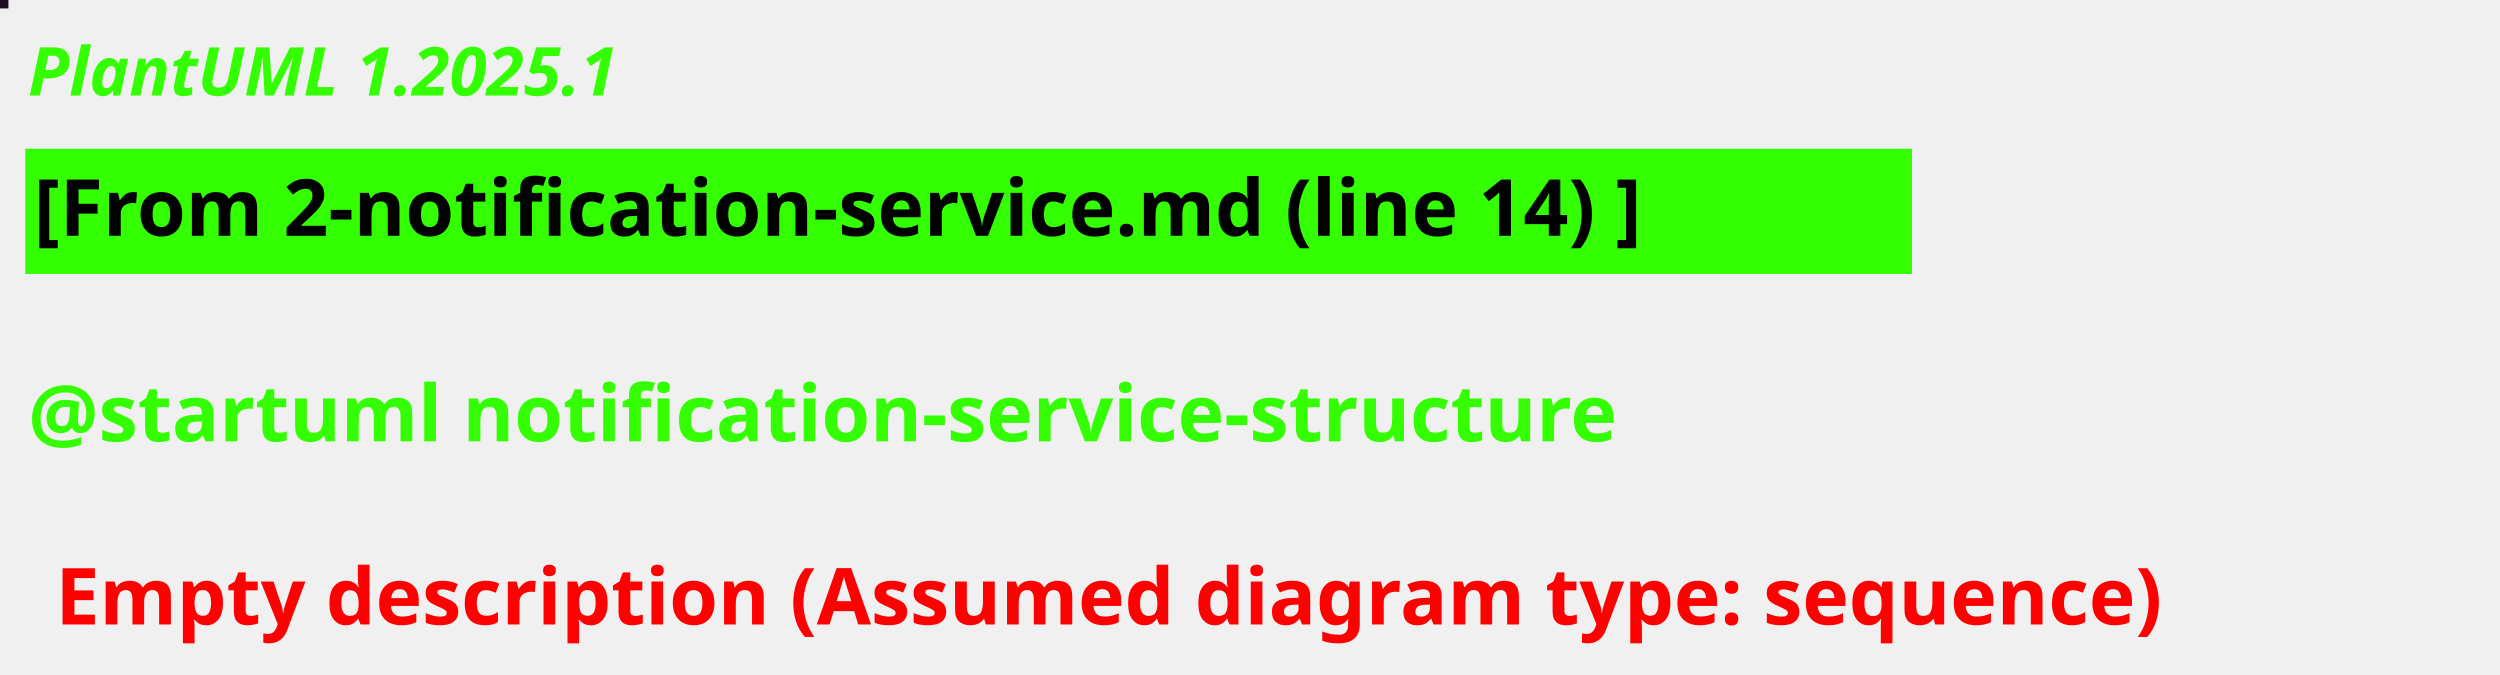
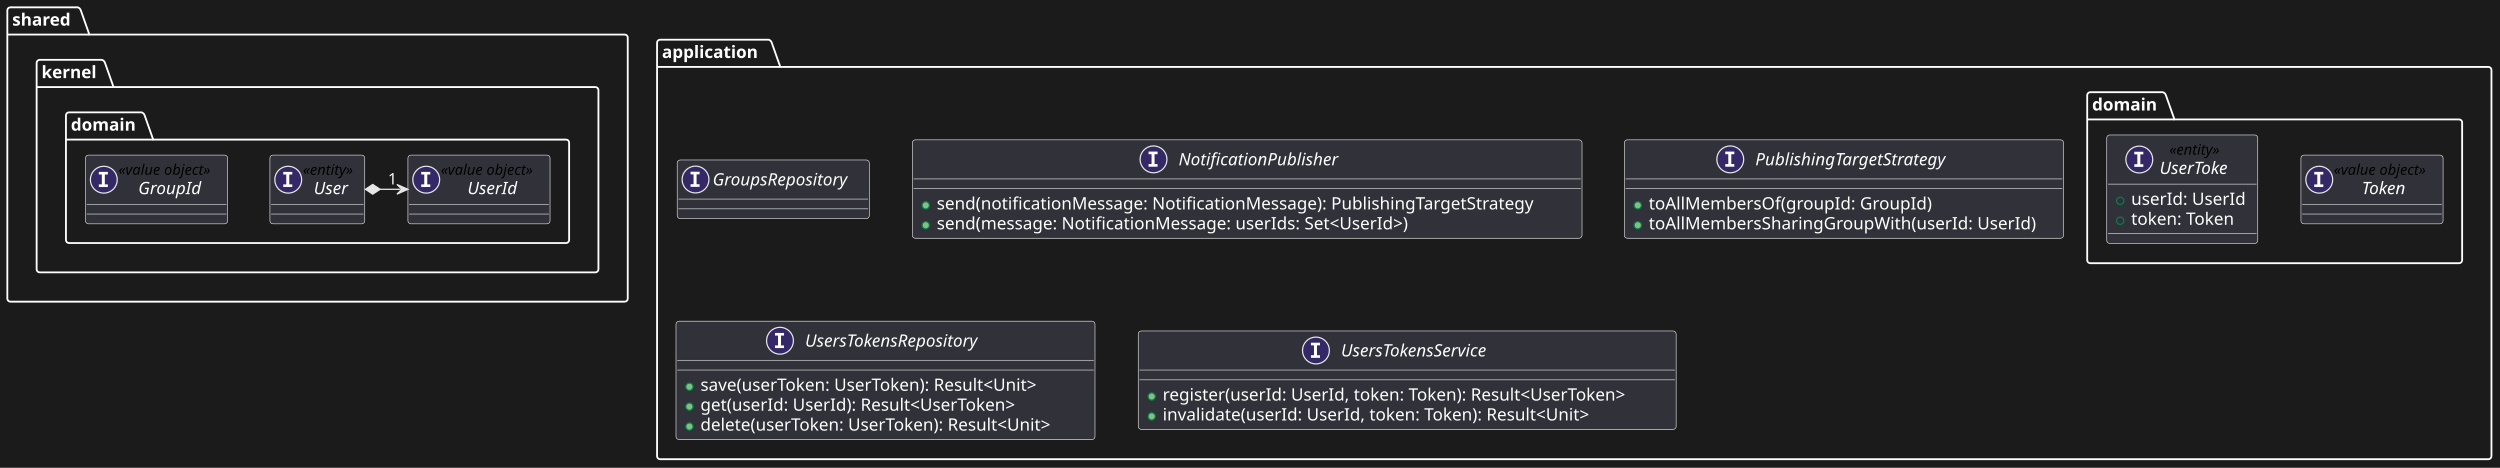
- <svg xmlns="http://www.w3.org/2000/svg" contentStyleType="text/css" height="120px" preserveAspectRatio="none" style="width:445px;height:120px;background:#000000;" version="1.1" viewBox="0 0 445 120" width="445px" zoomAndPan="magnify">
+ <svg xmlns="http://www.w3.org/2000/svg" contentStyleType="text/css" data-diagram-type="CLASS" height="383px" preserveAspectRatio="none" style="width:2047px;height:383px;background:#1B1B1B;" version="1.1" viewBox="0 0 2047 383" width="2047px" zoomAndPan="magnify">
  <defs />
  <g>
-     <rect fill="#200E21" height="1" style="stroke:#200E21;stroke-width:1;" width="1" x="0" y="0" />
-     <text fill="#33FF02" font-family="sans-serif" font-size="12" font-style="italic" font-weight="bold" lengthAdjust="spacing" textLength="128.01" x="5" y="17">PlantUML 1.2025.1</text>
-     <rect fill="#33FF02" height="21.297" style="stroke:#33FF02;stroke-width:1;" width="334.835" x="5" y="26.969" />
-     <text fill="#000000" font-family="sans-serif" font-size="14" font-weight="bold" lengthAdjust="spacing" textLength="332.835" x="6" y="41.969">[From 2-notification-service.md (line 14) ]</text>
-     <text fill="#33FF02" font-family="sans-serif" font-size="14" font-weight="bold" lengthAdjust="spacing" textLength="4.874" x="5" y="62.266"> </text>
-     <text fill="#33FF02" font-family="sans-serif" font-size="14" font-weight="bold" lengthAdjust="spacing" textLength="318.411" x="5" y="78.562">@startuml notification-service-structure</text>
-     <text fill="#33FF02" font-family="sans-serif" font-size="14" font-weight="bold" lengthAdjust="spacing" text-decoration="wavy underline" textLength="4.874" x="5" y="94.859"> </text>
-     <text fill="#FF0000" font-family="sans-serif" font-size="14" font-weight="bold" lengthAdjust="spacing" textLength="428.914" x="9.874" y="111.156">Empty description (Assumed diagram type: sequence)</text>
+     <rect fill="#1B1B1B" height="383" style="stroke:#FFFFFF00;stroke-width:1;" width="2047" x="0" y="0" />
+     <g id="cluster_shared">
+       <path d="M8.5,6 L63.668,6 A3.75,3.75 0 0 1 66.168,8.5 L73.168,28.297 L511.5,28.297 A2.5,2.5 0 0 1 514,30.797 L514,244.5 A2.5,2.5 0 0 1 511.5,247 L8.5,247 A2.5,2.5 0 0 1 6,244.5 L6,8.5 A2.5,2.5 0 0 1 8.5,6 " fill="#FFFFFF" fill-opacity="0" style="stroke:#FFFFFF;stroke-width:1.5;" />
+       <line style="stroke:#FFFFFF;stroke-width:1.5;" x1="6" x2="73.168" y1="28.297" y2="28.297" />
+       <text fill="#FFFFFF" font-family="sans-serif" font-size="14" font-weight="bold" lengthAdjust="spacing" textLength="54.168" x="10" y="20.995">shared</text>
+     </g>
+     <g id="cluster_kernel">
+       <path d="M32.5,49 L83.471,49 A3.75,3.75 0 0 1 85.971,51.5 L92.971,71.297 L487.5,71.297 A2.5,2.5 0 0 1 490,73.797 L490,220.5 A2.5,2.5 0 0 1 487.5,223 L32.5,223 A2.5,2.5 0 0 1 30,220.5 L30,51.5 A2.5,2.5 0 0 1 32.5,49 " fill="#FFFFFF" fill-opacity="0" style="stroke:#FFFFFF;stroke-width:1.5;" />
+       <line style="stroke:#FFFFFF;stroke-width:1.5;" x1="30" x2="92.971" y1="71.297" y2="71.297" />
+       <text fill="#FFFFFF" font-family="sans-serif" font-size="14" font-weight="bold" lengthAdjust="spacing" textLength="49.971" x="34" y="63.995">kernel</text>
+     </g>
+     <g id="cluster_domain">
+       <path d="M56.5,92 L115.94,92 A3.75,3.75 0 0 1 118.44,94.5 L125.44,114.297 L463.5,114.297 A2.5,2.5 0 0 1 466,116.797 L466,196.5 A2.5,2.5 0 0 1 463.5,199 L56.5,199 A2.5,2.5 0 0 1 54,196.5 L54,94.5 A2.5,2.5 0 0 1 56.5,92 " fill="#FFFFFF" fill-opacity="0" style="stroke:#FFFFFF;stroke-width:1.5;" />
+       <line style="stroke:#FFFFFF;stroke-width:1.5;" x1="54" x2="125.44" y1="114.297" y2="114.297" />
+       <text fill="#FFFFFF" font-family="sans-serif" font-size="14" font-weight="bold" lengthAdjust="spacing" textLength="58.44" x="58" y="106.995">domain</text>
+     </g>
+     <g id="cluster_application">
+       <path d="M540.5,32.5 L629.41,32.5 A3.75,3.75 0 0 1 631.91,35 L638.91,54.797 L2037.5,54.797 A2.5,2.5 0 0 1 2040,57.297 L2040,373.5 A2.5,2.5 0 0 1 2037.5,376 L540.5,376 A2.5,2.5 0 0 1 538,373.5 L538,35 A2.5,2.5 0 0 1 540.5,32.5 " fill="#FFFFFF" fill-opacity="0" style="stroke:#FFFFFF;stroke-width:1.5;" />
+       <line style="stroke:#FFFFFF;stroke-width:1.5;" x1="538" x2="638.91" y1="54.797" y2="54.797" />
+       <text fill="#FFFFFF" font-family="sans-serif" font-size="14" font-weight="bold" lengthAdjust="spacing" textLength="87.91" x="542" y="47.495">application</text>
+     </g>
+     <g id="cluster_domain">
+       <path d="M1711.5,75.5 L1770.94,75.5 A3.75,3.75 0 0 1 1773.44,78 L1780.44,97.797 L2013.5,97.797 A2.5,2.5 0 0 1 2016,100.297 L2016,213 A2.5,2.5 0 0 1 2013.5,215.5 L1711.5,215.5 A2.5,2.5 0 0 1 1709,213 L1709,78 A2.5,2.5 0 0 1 1711.5,75.5 " fill="#FFFFFF" fill-opacity="0" style="stroke:#FFFFFF;stroke-width:1.5;" />
+       <line style="stroke:#FFFFFF;stroke-width:1.5;" x1="1709" x2="1780.44" y1="97.797" y2="97.797" />
+       <text fill="#FFFFFF" font-family="sans-serif" font-size="14" font-weight="bold" lengthAdjust="spacing" textLength="58.44" x="1713" y="90.495">domain</text>
+     </g>
+     <g id="elem_User">
+       <rect codeLine="15" fill="#313139" height="56.266" id="User" rx="2.5" ry="2.5" style="stroke:#E7E7E7;stroke-width:0.5;" width="77.647" x="221" y="127" />
+       <ellipse cx="236" cy="147.133" fill="#352866" rx="11" ry="11" style="stroke:#E7E7E7;stroke-width:1;" />
+       <path d="M231.922,142.898 L231.922,140.742 L239.312,140.742 L239.312,142.898 L236.844,142.898 L236.844,150.977 L239.312,150.977 L239.312,153.133 L231.922,153.133 L231.922,150.977 L234.391,150.977 L234.391,142.898 L231.922,142.898 Z " fill="#FFFFFF" />
+       <text fill="#000000" font-family="sans-serif" font-size="12" font-style="italic" lengthAdjust="spacing" textLength="49.647" x="248" y="143.139">«entity»</text>
+       <text fill="#FFFFFF" font-family="sans-serif" font-size="14" font-style="italic" lengthAdjust="spacing" textLength="31.91" x="256.868" y="158.964">User</text>
+       <line style="stroke:#E7E7E7;stroke-width:0.5;" x1="222" x2="297.647" y1="167.266" y2="167.266" />
+       <line style="stroke:#E7E7E7;stroke-width:0.5;" x1="222" x2="297.647" y1="175.266" y2="175.266" />
+     </g>
+     <g id="elem_UserId">
+       <rect codeLine="16" fill="#313139" height="56.266" id="UserId" rx="2.5" ry="2.5" style="stroke:#E7E7E7;stroke-width:0.5;" width="116.383" x="334" y="127" />
+       <ellipse cx="349" cy="147.133" fill="#352866" rx="11" ry="11" style="stroke:#E7E7E7;stroke-width:1;" />
+       <path d="M344.922,142.898 L344.922,140.742 L352.312,140.742 L352.312,142.898 L349.844,142.898 L349.844,150.977 L352.312,150.977 L352.312,153.133 L344.922,153.133 L344.922,150.977 L347.391,150.977 L347.391,142.898 L344.922,142.898 Z " fill="#FFFFFF" />
+       <text fill="#000000" font-family="sans-serif" font-size="12" font-style="italic" lengthAdjust="spacing" textLength="88.383" x="361" y="143.139">«value object»</text>
+       <text fill="#FFFFFF" font-family="sans-serif" font-size="14" font-style="italic" lengthAdjust="spacing" textLength="44.926" x="382.728" y="158.964">UserId</text>
+       <line style="stroke:#E7E7E7;stroke-width:0.5;" x1="335" x2="449.383" y1="167.266" y2="167.266" />
+       <line style="stroke:#E7E7E7;stroke-width:0.5;" x1="335" x2="449.383" y1="175.266" y2="175.266" />
+     </g>
+     <g id="elem_GroupId">
+       <rect codeLine="17" fill="#313139" height="56.266" id="GroupId" rx="2.5" ry="2.5" style="stroke:#E7E7E7;stroke-width:0.5;" width="116.383" x="70" y="127" />
+       <ellipse cx="85" cy="147.133" fill="#352866" rx="11" ry="11" style="stroke:#E7E7E7;stroke-width:1;" />
+       <path d="M80.922,142.898 L80.922,140.742 L88.312,140.742 L88.312,142.898 L85.844,142.898 L85.844,150.977 L88.312,150.977 L88.312,153.133 L80.922,153.133 L80.922,150.977 L83.391,150.977 L83.391,142.898 L80.922,142.898 Z " fill="#FFFFFF" />
+       <text fill="#000000" font-family="sans-serif" font-size="12" font-style="italic" lengthAdjust="spacing" textLength="88.383" x="97" y="143.139">«value object»</text>
+       <text fill="#FFFFFF" font-family="sans-serif" font-size="14" font-style="italic" lengthAdjust="spacing" textLength="55.945" x="113.219" y="158.964">GroupId</text>
+       <line style="stroke:#E7E7E7;stroke-width:0.5;" x1="71" x2="185.383" y1="167.266" y2="167.266" />
+       <line style="stroke:#E7E7E7;stroke-width:0.5;" x1="71" x2="185.383" y1="175.266" y2="175.266" />
+     </g>
+     <g id="elem_GroupsRepository">
+       <rect codeLine="33" fill="#313139" height="48" id="GroupsRepository" rx="2.5" ry="2.5" style="stroke:#E7E7E7;stroke-width:0.5;" width="157.296" x="554.5" y="131" />
+       <ellipse cx="569.5" cy="147" fill="#352866" rx="11" ry="11" style="stroke:#E7E7E7;stroke-width:1;" />
+       <path d="M565.422,142.766 L565.422,140.609 L572.812,140.609 L572.812,142.766 L570.344,142.766 L570.344,150.844 L572.812,150.844 L572.812,153 L565.422,153 L565.422,150.844 L567.891,150.844 L567.891,142.766 L565.422,142.766 Z " fill="#FFFFFF" />
+       <text fill="#FFFFFF" font-family="sans-serif" font-size="14" font-style="italic" lengthAdjust="spacing" textLength="125.296" x="583.5" y="151.847">GroupsRepository</text>
+       <line style="stroke:#E7E7E7;stroke-width:0.5;" x1="555.5" x2="710.796" y1="163" y2="163" />
+       <line style="stroke:#E7E7E7;stroke-width:0.5;" x1="555.5" x2="710.796" y1="171" y2="171" />
+     </g>
+     <g id="elem_NotificationPublisher">
+       <rect codeLine="35" fill="#313139" height="80.594" id="NotificationPublisher" rx="2.5" ry="2.5" style="stroke:#E7E7E7;stroke-width:0.5;" width="548.361" x="747" y="114.5" />
+       <ellipse cx="944.507" cy="130.5" fill="#352866" rx="11" ry="11" style="stroke:#E7E7E7;stroke-width:1;" />
+       <path d="M940.429,126.266 L940.429,124.109 L947.82,124.109 L947.82,126.266 L945.351,126.266 L945.351,134.344 L947.82,134.344 L947.82,136.5 L940.429,136.5 L940.429,134.344 L942.898,134.344 L942.898,126.266 L940.429,126.266 Z " fill="#FFFFFF" />
+       <text fill="#FFFFFF" font-family="sans-serif" font-size="14" font-style="italic" lengthAdjust="spacing" textLength="144.847" x="965.007" y="135.347">NotificationPublisher</text>
+       <line style="stroke:#E7E7E7;stroke-width:0.5;" x1="748" x2="1294.361" y1="146.5" y2="146.5" />
+       <line style="stroke:#E7E7E7;stroke-width:0.5;" x1="748" x2="1294.361" y1="154.5" y2="154.5" />
+       <ellipse cx="758" cy="168.148" fill="#84BE84" rx="3" ry="3" style="stroke:#038048;stroke-width:1;" />
+       <text fill="#FFFFFF" font-family="sans-serif" font-size="14" lengthAdjust="spacing" textLength="522.361" x="767" y="171.495">send(notificationMessage: NotificationMessage): PublishingTargetStrategy</text>
+       <ellipse cx="758" cy="184.445" fill="#84BE84" rx="3" ry="3" style="stroke:#038048;stroke-width:1;" />
+       <text fill="#FFFFFF" font-family="sans-serif" font-size="14" lengthAdjust="spacing" textLength="418.92" x="767" y="187.792">send(message: NotificationMessage: userIds: Set&lt;UserId&gt;)</text>
+     </g>
+     <g id="elem_PublishingTargetStrategy">
+       <rect codeLine="40" fill="#313139" height="80.594" id="PublishingTargetStrategy" rx="2.5" ry="2.5" style="stroke:#E7E7E7;stroke-width:0.5;" width="359.628" x="1330" y="114.5" />
+       <ellipse cx="1416.734" cy="130.5" fill="#352866" rx="11" ry="11" style="stroke:#E7E7E7;stroke-width:1;" />
+       <path d="M1412.656,126.266 L1412.656,124.109 L1420.047,124.109 L1420.047,126.266 L1417.578,126.266 L1417.578,134.344 L1420.047,134.344 L1420.047,136.5 L1412.656,136.5 L1412.656,134.344 L1415.125,134.344 L1415.125,126.266 L1412.656,126.266 Z " fill="#FFFFFF" />
+       <text fill="#FFFFFF" font-family="sans-serif" font-size="14" font-style="italic" lengthAdjust="spacing" textLength="177.659" x="1437.234" y="135.347">PublishingTargetStrategy</text>
+       <line style="stroke:#E7E7E7;stroke-width:0.5;" x1="1331" x2="1688.628" y1="146.5" y2="146.5" />
+       <line style="stroke:#E7E7E7;stroke-width:0.5;" x1="1331" x2="1688.628" y1="154.5" y2="154.5" />
+       <ellipse cx="1341" cy="168.148" fill="#84BE84" rx="3" ry="3" style="stroke:#038048;stroke-width:1;" />
+       <text fill="#FFFFFF" font-family="sans-serif" font-size="14" lengthAdjust="spacing" textLength="242.259" x="1350" y="171.495">toAllMembersOf(groupId: GroupId)</text>
+       <ellipse cx="1341" cy="184.445" fill="#84BE84" rx="3" ry="3" style="stroke:#038048;stroke-width:1;" />
+       <text fill="#FFFFFF" font-family="sans-serif" font-size="14" lengthAdjust="spacing" textLength="333.628" x="1350" y="187.792">toAllMembersSharingGroupWith(userId: UserId)</text>
+     </g>
+     <g id="elem_UsersTokensRepository">
+       <rect codeLine="45" fill="#313139" height="96.891" id="UsersTokensRepository" rx="2.5" ry="2.5" style="stroke:#E7E7E7;stroke-width:0.5;" width="343.078" x="553.5" y="263" />
+       <ellipse cx="638.648" cy="279" fill="#352866" rx="11" ry="11" style="stroke:#E7E7E7;stroke-width:1;" />
+       <path d="M634.57,274.766 L634.57,272.609 L641.961,272.609 L641.961,274.766 L639.492,274.766 L639.492,282.844 L641.961,282.844 L641.961,285 L634.57,285 L634.57,282.844 L637.039,282.844 L637.039,274.766 L634.57,274.766 Z " fill="#FFFFFF" />
+       <text fill="#FFFFFF" font-family="sans-serif" font-size="14" font-style="italic" lengthAdjust="spacing" textLength="164.281" x="659.148" y="283.847">UsersTokensRepository</text>
+       <line style="stroke:#E7E7E7;stroke-width:0.5;" x1="554.5" x2="895.578" y1="295" y2="295" />
+       <line style="stroke:#E7E7E7;stroke-width:0.5;" x1="554.5" x2="895.578" y1="303" y2="303" />
+       <ellipse cx="564.5" cy="316.648" fill="#84BE84" rx="3" ry="3" style="stroke:#038048;stroke-width:1;" />
+       <text fill="#FFFFFF" font-family="sans-serif" font-size="14" lengthAdjust="spacing" textLength="305.744" x="573.5" y="319.995">save(userToken: UserToken): Result&lt;Unit&gt;</text>
+       <ellipse cx="564.5" cy="332.945" fill="#84BE84" rx="3" ry="3" style="stroke:#038048;stroke-width:1;" />
+       <text fill="#FFFFFF" font-family="sans-serif" font-size="14" lengthAdjust="spacing" textLength="282.693" x="573.5" y="336.292">get(userId: UserId): Result&lt;UserToken&gt;</text>
+       <ellipse cx="564.5" cy="349.242" fill="#84BE84" rx="3" ry="3" style="stroke:#038048;stroke-width:1;" />
+       <text fill="#FFFFFF" font-family="sans-serif" font-size="14" lengthAdjust="spacing" textLength="317.078" x="573.5" y="352.589">delete(userToken: UserToken): Result&lt;Unit&gt;</text>
+     </g>
+     <g id="elem_UsersTokensService">
+       <rect codeLine="51" fill="#313139" height="80.594" id="UsersTokensService" rx="2.5" ry="2.5" style="stroke:#E7E7E7;stroke-width:0.5;" width="440.429" x="932" y="271" />
+       <ellipse cx="1077.489" cy="287" fill="#352866" rx="11" ry="11" style="stroke:#E7E7E7;stroke-width:1;" />
+       <path d="M1073.411,282.766 L1073.411,280.609 L1080.802,280.609 L1080.802,282.766 L1078.333,282.766 L1078.333,290.844 L1080.802,290.844 L1080.802,293 L1073.411,293 L1073.411,290.844 L1075.88,290.844 L1075.88,282.766 L1073.411,282.766 Z " fill="#FFFFFF" />
+       <text fill="#FFFFFF" font-family="sans-serif" font-size="14" font-style="italic" lengthAdjust="spacing" textLength="140.95" x="1097.989" y="291.847">UsersTokensService</text>
+       <line style="stroke:#E7E7E7;stroke-width:0.5;" x1="933" x2="1371.429" y1="303" y2="303" />
+       <line style="stroke:#E7E7E7;stroke-width:0.5;" x1="933" x2="1371.429" y1="311" y2="311" />
+       <ellipse cx="943" cy="324.648" fill="#84BE84" rx="3" ry="3" style="stroke:#038048;stroke-width:1;" />
+       <text fill="#FFFFFF" font-family="sans-serif" font-size="14" lengthAdjust="spacing" textLength="414.429" x="952" y="327.995">register(userId: UserId, token: Token): Result&lt;UserToken&gt;</text>
+       <ellipse cx="943" cy="340.945" fill="#84BE84" rx="3" ry="3" style="stroke:#038048;stroke-width:1;" />
+       <text fill="#FFFFFF" font-family="sans-serif" font-size="14" lengthAdjust="spacing" textLength="382.983" x="952" y="344.292">invalidate(userId: UserId, token: Token): Result&lt;Unit&gt;</text>
+     </g>
+     <g id="elem_Token">
+       <rect codeLine="25" fill="#313139" height="56.266" id="Token" rx="2.5" ry="2.5" style="stroke:#E7E7E7;stroke-width:0.5;" width="116.383" x="1884" y="127" />
+       <ellipse cx="1899" cy="147.133" fill="#352866" rx="11" ry="11" style="stroke:#E7E7E7;stroke-width:1;" />
+       <path d="M1894.922,142.898 L1894.922,140.742 L1902.312,140.742 L1902.312,142.898 L1899.844,142.898 L1899.844,150.977 L1902.312,150.977 L1902.312,153.133 L1894.922,153.133 L1894.922,150.977 L1897.391,150.977 L1897.391,142.898 L1894.922,142.898 Z " fill="#FFFFFF" />
+       <text fill="#000000" font-family="sans-serif" font-size="12" font-style="italic" lengthAdjust="spacing" textLength="88.383" x="1911" y="143.139">«value object»</text>
+       <text fill="#FFFFFF" font-family="sans-serif" font-size="14" font-style="italic" lengthAdjust="spacing" textLength="42.711" x="1933.836" y="158.964">Token</text>
+       <line style="stroke:#E7E7E7;stroke-width:0.5;" x1="1885" x2="1999.383" y1="167.266" y2="167.266" />
+       <line style="stroke:#E7E7E7;stroke-width:0.5;" x1="1885" x2="1999.383" y1="175.266" y2="175.266" />
+     </g>
+     <g id="elem_UserToke">
+       <rect codeLine="27" fill="#313139" height="88.859" id="UserToke" rx="2.5" ry="2.5" style="stroke:#E7E7E7;stroke-width:0.5;" width="123.644" x="1725" y="110.5" />
+       <ellipse cx="1751.653" cy="130.633" fill="#352866" rx="11" ry="11" style="stroke:#E7E7E7;stroke-width:1;" />
+       <path d="M1747.575,126.398 L1747.575,124.242 L1754.966,124.242 L1754.966,126.398 L1752.497,126.398 L1752.497,134.477 L1754.966,134.477 L1754.966,136.633 L1747.575,136.633 L1747.575,134.477 L1750.044,134.477 L1750.044,126.398 L1747.575,126.398 Z " fill="#FFFFFF" />
+       <text fill="#000000" font-family="sans-serif" font-size="12" font-style="italic" lengthAdjust="spacing" textLength="49.647" x="1776.294" y="126.639">«entity»</text>
+       <text fill="#FFFFFF" font-family="sans-serif" font-size="14" font-style="italic" lengthAdjust="spacing" textLength="65.748" x="1768.243" y="142.464">UserToke</text>
+       <line style="stroke:#E7E7E7;stroke-width:0.5;" x1="1726" x2="1847.645" y1="150.766" y2="150.766" />
+       <ellipse cx="1736" cy="164.414" fill="#FFFFFF" fill-opacity="0" rx="3" ry="3" style="stroke:#038048;stroke-width:1;" />
+       <text fill="#FFFFFF" font-family="sans-serif" font-size="14" lengthAdjust="spacing" textLength="97.644" x="1745" y="167.761">userId: UserId</text>
+       <ellipse cx="1736" cy="180.711" fill="#FFFFFF" fill-opacity="0" rx="3" ry="3" style="stroke:#038048;stroke-width:1;" />
+       <text fill="#FFFFFF" font-family="sans-serif" font-size="14" lengthAdjust="spacing" textLength="91.526" x="1745" y="184.058">token: Token</text>
+       <line style="stroke:#E7E7E7;stroke-width:0.5;" x1="1726" x2="1847.645" y1="191.359" y2="191.359" />
+     </g>
+     <g id="link_User_UserId">
+       <path codeLine="18" d="M311.19,155 C322.79,155 316.39,155 327.99,155 " fill="#FFFFFF" fill-opacity="0" id="User-UserId" style="stroke:#E7E7E7;stroke-width:1;" />
+       <polygon fill="#E7E7E7" points="299.19,155,305.19,159,311.19,155,305.19,151,299.19,155" style="stroke:#E7E7E7;stroke-width:1;" />
+       <polygon fill="#E7E7E7" points="333.99,155,324.99,151,328.99,155,324.99,159,333.99,155" style="stroke:#E7E7E7;stroke-width:1;" />
+       <text fill="#FFFFFF" font-family="sans-serif" font-size="13" lengthAdjust="spacing" textLength="8.271" x="317.65" y="151.05">1</text>
+     </g>
  </g>
</svg>
